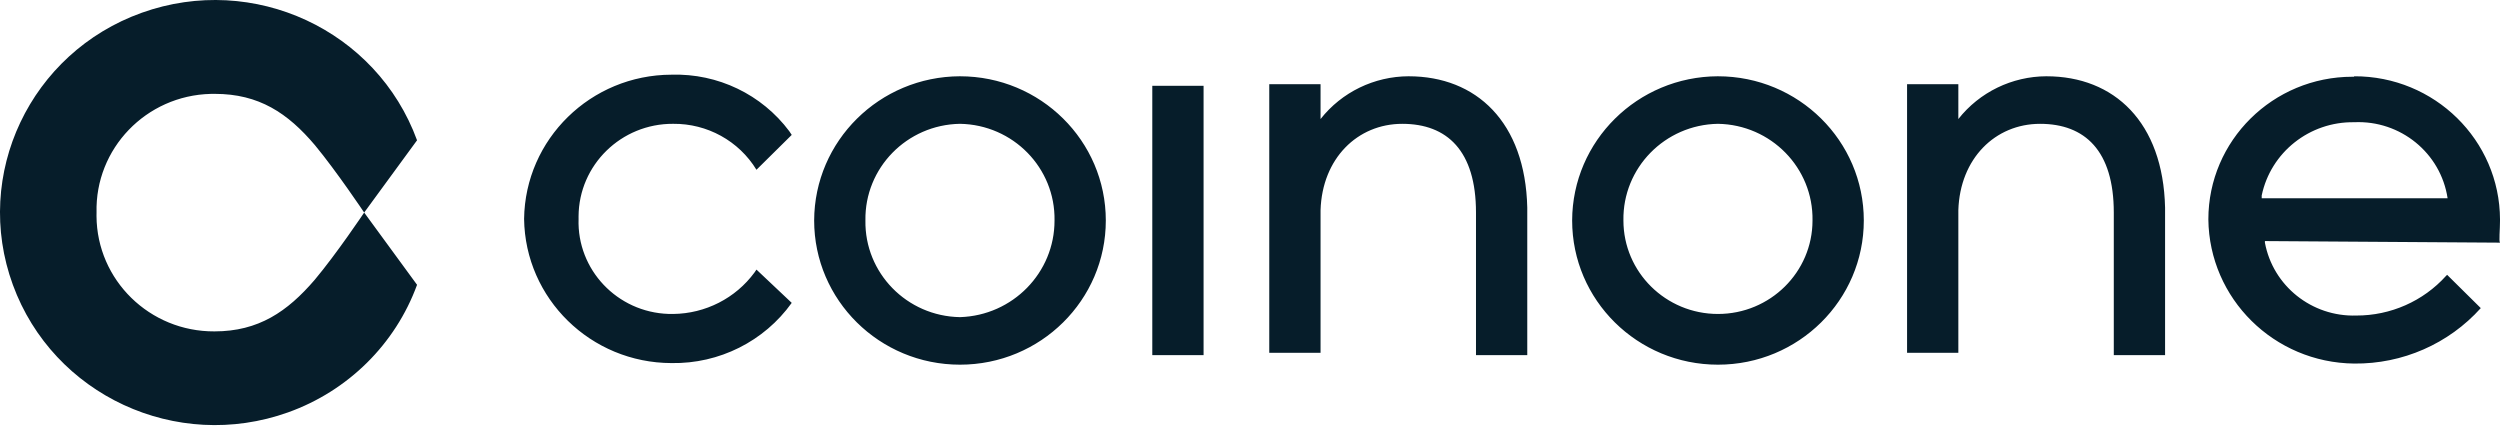
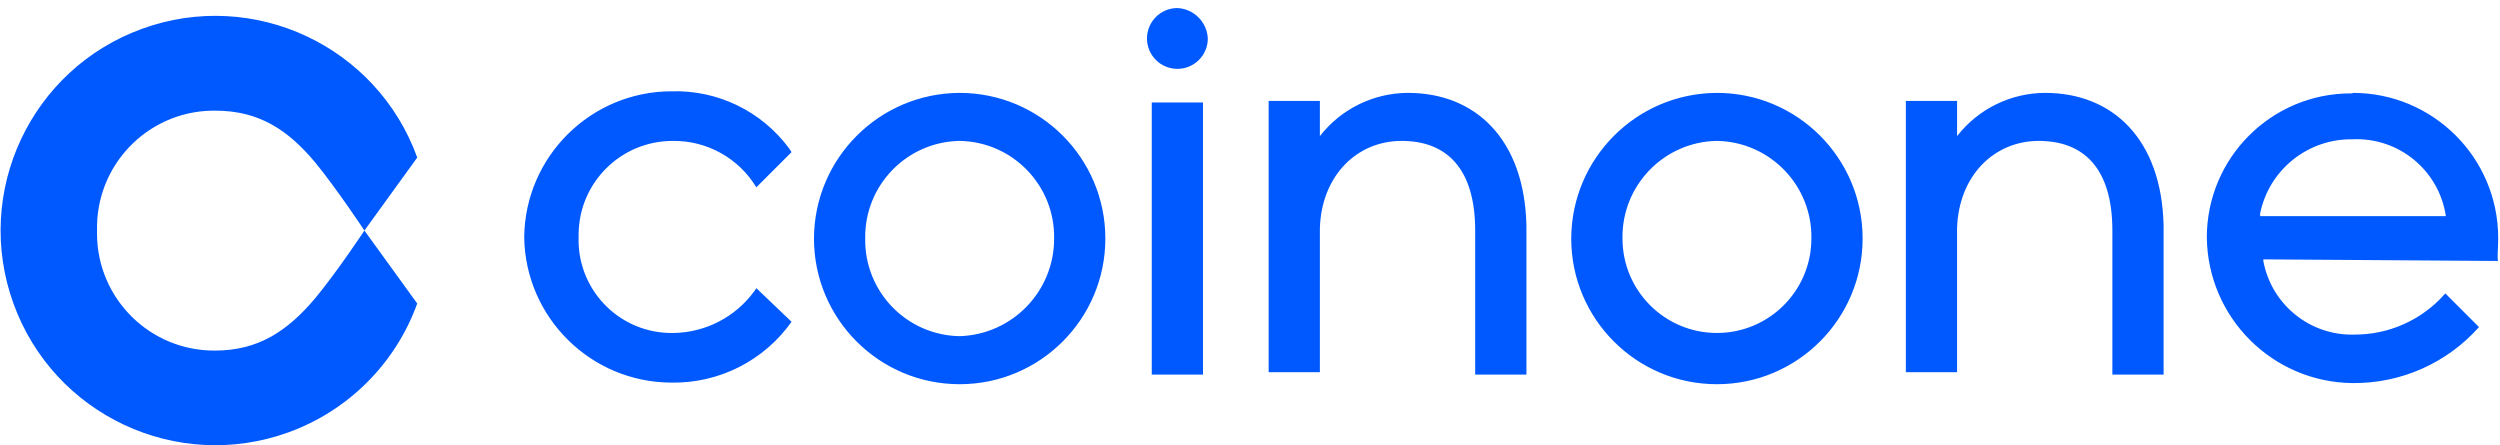
- <svg xmlns="http://www.w3.org/2000/svg" width="207" height="36" viewBox="0 0 207 36">
-   <path fill="#061D2A" fill-rule="evenodd" d="M30.153 17.6s-2.282 3.41-4.1 5.575c-2.256 2.624-4.644 4.264-8.294 4.264-5.363.031-9.737-4.244-9.768-9.548 0-.098 0-.195.003-.292-.132-5.295 4.102-9.694 9.457-9.825.112-.002.223-.003.335-.002 3.65 0 6.038 1.587 8.293 4.251 1.792 2.165 4.074 5.576 4.074 5.576l4.378-5.983C31.19 2.478 20.99-2.25 11.748 1.053 2.506 4.358-2.277 14.444 1.065 23.582 4.407 32.72 14.607 37.449 23.85 34.145c4.97-1.777 8.885-5.648 10.682-10.563l-4.378-5.983zm164.772-7.48c-3.692-.057-6.905 2.487-7.656 6.062v.236h15.392c-.562-3.751-3.905-6.473-7.736-6.298zm-115.438.132c-4.397.072-7.902 3.654-7.83 8.001v.002c-.073 4.347 3.43 7.93 7.827 8.004h.003c4.368-.135 7.837-3.682 7.828-8.004.074-4.347-3.43-7.93-7.827-8.003h-.001zm62.76 0c-4.396.072-7.9 3.654-7.828 8.001v.002c0 4.275 3.505 7.741 7.829 7.741 4.323 0 7.828-3.466 7.828-7.74.074-4.348-3.43-7.931-7.826-8.004h-.002zm27.202-3.936c5.6 0 9.66 3.791 9.819 10.876v12.215h-4.246V17.6c0-5.117-2.388-7.347-6.104-7.347-3.715 0-6.634 2.873-6.767 7.15v11.809h-4.246V6.97h4.246v2.887c1.753-2.227 4.444-3.533 7.298-3.542zm-52.81 0c5.6 0 9.66 3.791 9.819 10.876v12.215h-4.246V17.6c0-5.117-2.388-7.347-6.104-7.347-3.715 0-6.634 2.873-6.766 7.15v11.809h-4.247V6.97h4.247v2.887c1.752-2.227 4.443-3.533 7.297-3.542zM95.41 29.407h4.246V7.103h-4.246v22.304zm99.516-23.091c6.647-.022 12.053 5.288 12.075 11.86v.08c0 .8-.106 1.705 0 1.836l-19.466-.131v.131c.667 3.583 3.88 6.147 7.564 6.035 2.837.007 5.542-1.187 7.43-3.28l.093-.092 2.786 2.756c-2.657 2.958-6.48 4.633-10.482 4.592-6.639-.071-12.002-5.375-12.074-11.94 0-6.521 5.345-11.808 11.94-11.809h.134v-.038zM55.602 6.184c3.832-.116 7.477 1.635 9.753 4.684l.2.302-2.92 2.887c-1.456-2.387-4.08-3.834-6.9-3.805-4.301-.023-7.807 3.407-7.83 7.66l.001.212c-.14 4.208 3.197 7.73 7.452 7.869.126.004.252.005.377.003 2.67-.027 5.17-1.301 6.74-3.437l.16-.237 2.92 2.756c-2.28 3.186-6.006 5.052-9.953 4.985-6.684-.013-12.12-5.33-12.207-11.939.087-6.61 5.523-11.926 12.207-11.94zm23.885.132c6.668 0 12.074 5.345 12.074 11.94 0 6.593-5.406 11.939-12.074 11.939-6.669 0-12.075-5.346-12.075-11.94.022-6.585 5.414-11.918 12.075-11.94zm62.76 0c6.67 0 12.076 5.345 12.076 11.94 0 6.593-5.407 11.939-12.075 11.939-6.669 0-12.074-5.346-12.074-11.94.02-6.585 5.414-11.918 12.074-11.94z" />
+ <svg xmlns="http://www.w3.org/2000/svg" width="236" height="42" viewBox="0 0 236 42">
+   <path fill="#0059FF" fill-rule="evenodd" d="M34.4 21.763s-2.599 3.928-4.67 6.421c-2.569 3.022-5.289 4.911-9.445 4.911-6.109.035-11.092-4.888-11.126-10.997 0-.111 0-.223.003-.335-.15-6.098 4.673-11.164 10.772-11.314.127-.003.254-.005.381-.003 4.156 0 6.877 1.828 9.446 4.895 2.04 2.493 4.64 6.422 4.64 6.422l4.987-6.89C35.582 4.349 23.963-1.097 13.438 2.708 2.911 6.515-2.537 18.13 1.27 28.653c3.806 10.522 15.425 15.969 25.95 12.164 5.662-2.047 10.12-6.503 12.167-12.164l-4.987-6.89zM111.146.76c1.554.075 2.796 1.317 2.872 2.87 0 1.586-1.285 2.871-2.872 2.871-1.585 0-2.871-1.285-2.871-2.87 0-1.585 1.286-2.871 2.871-2.871zm110.931 12.39c-4.204-.067-7.865 2.863-8.718 6.98v.272h17.53c-.64-4.32-4.447-7.455-8.812-7.252zm-131.484.15c-5.007.084-8.999 4.209-8.917 9.216v.001c-.083 5.006 3.906 9.133 8.915 9.217h.002c4.976-.155 8.927-4.238 8.916-9.217.085-5.005-3.906-9.132-8.913-9.216h-.003zm71.485 0c-5.007.084-8.998 4.209-8.915 9.216v.001c0 4.925 3.991 8.915 8.915 8.915 4.925 0 8.917-3.99 8.917-8.915.084-5.005-3.907-9.132-8.914-9.216h-.003zm30.982-4.532c6.378 0 11.002 4.366 11.184 12.526V35.36h-4.836V21.763c0-5.893-2.72-8.461-6.951-8.461-4.233 0-7.557 3.309-7.71 8.234v13.599h-4.835V9.525h4.836v3.323c1.996-2.564 5.063-4.069 8.312-4.08zm-60.15 0c6.377 0 11.002 4.366 11.185 12.526V35.36h-4.838V21.763c0-5.893-2.719-8.461-6.952-8.461-4.232 0-7.557 3.309-7.708 8.234v13.599h-4.836V9.525h4.836v3.323c1.997-2.564 5.063-4.069 8.312-4.08zM108.726 35.36h4.837V9.675h-4.837v25.686zM222.077 8.77c7.57-.026 13.727 6.09 13.752 13.659v.09c0 .922-.12 1.965 0 2.116l-22.17-.151v.15c.76 4.127 4.42 7.08 8.614 6.951 3.233.008 6.313-1.366 8.465-3.777l.104-.106 3.175 3.173c-3.027 3.407-7.383 5.337-11.94 5.288-7.562-.081-13.672-6.189-13.752-13.75-.002-7.51 6.087-13.598 13.6-13.598h.151V8.77zm-158.69-.151c4.365-.135 8.516 1.882 11.109 5.394l.227.347-3.325 3.324c-1.66-2.748-4.648-4.415-7.86-4.381-4.899-.026-8.892 3.924-8.917 8.82-.002.082 0 .164.001.245-.159 4.846 3.64 8.903 8.488 9.061.143.005.287.006.429.005 3.04-.03 5.89-1.499 7.677-3.959l.182-.272 3.325 3.173c-2.597 3.669-6.84 5.819-11.335 5.742-7.613-.017-13.805-6.14-13.904-13.75.1-7.61 6.291-13.733 13.904-13.75zm27.205.15c7.595 0 13.753 6.156 13.753 13.75 0 7.593-6.158 13.75-13.753 13.75-7.596 0-13.753-6.157-13.753-13.75.025-7.583 6.167-13.723 13.753-13.75zm71.485 0c7.596 0 13.754 6.156 13.754 13.75 0 7.593-6.158 13.75-13.754 13.75-7.594 0-13.753-6.157-13.753-13.75.026-7.583 6.168-13.723 13.753-13.75z" />
</svg>
